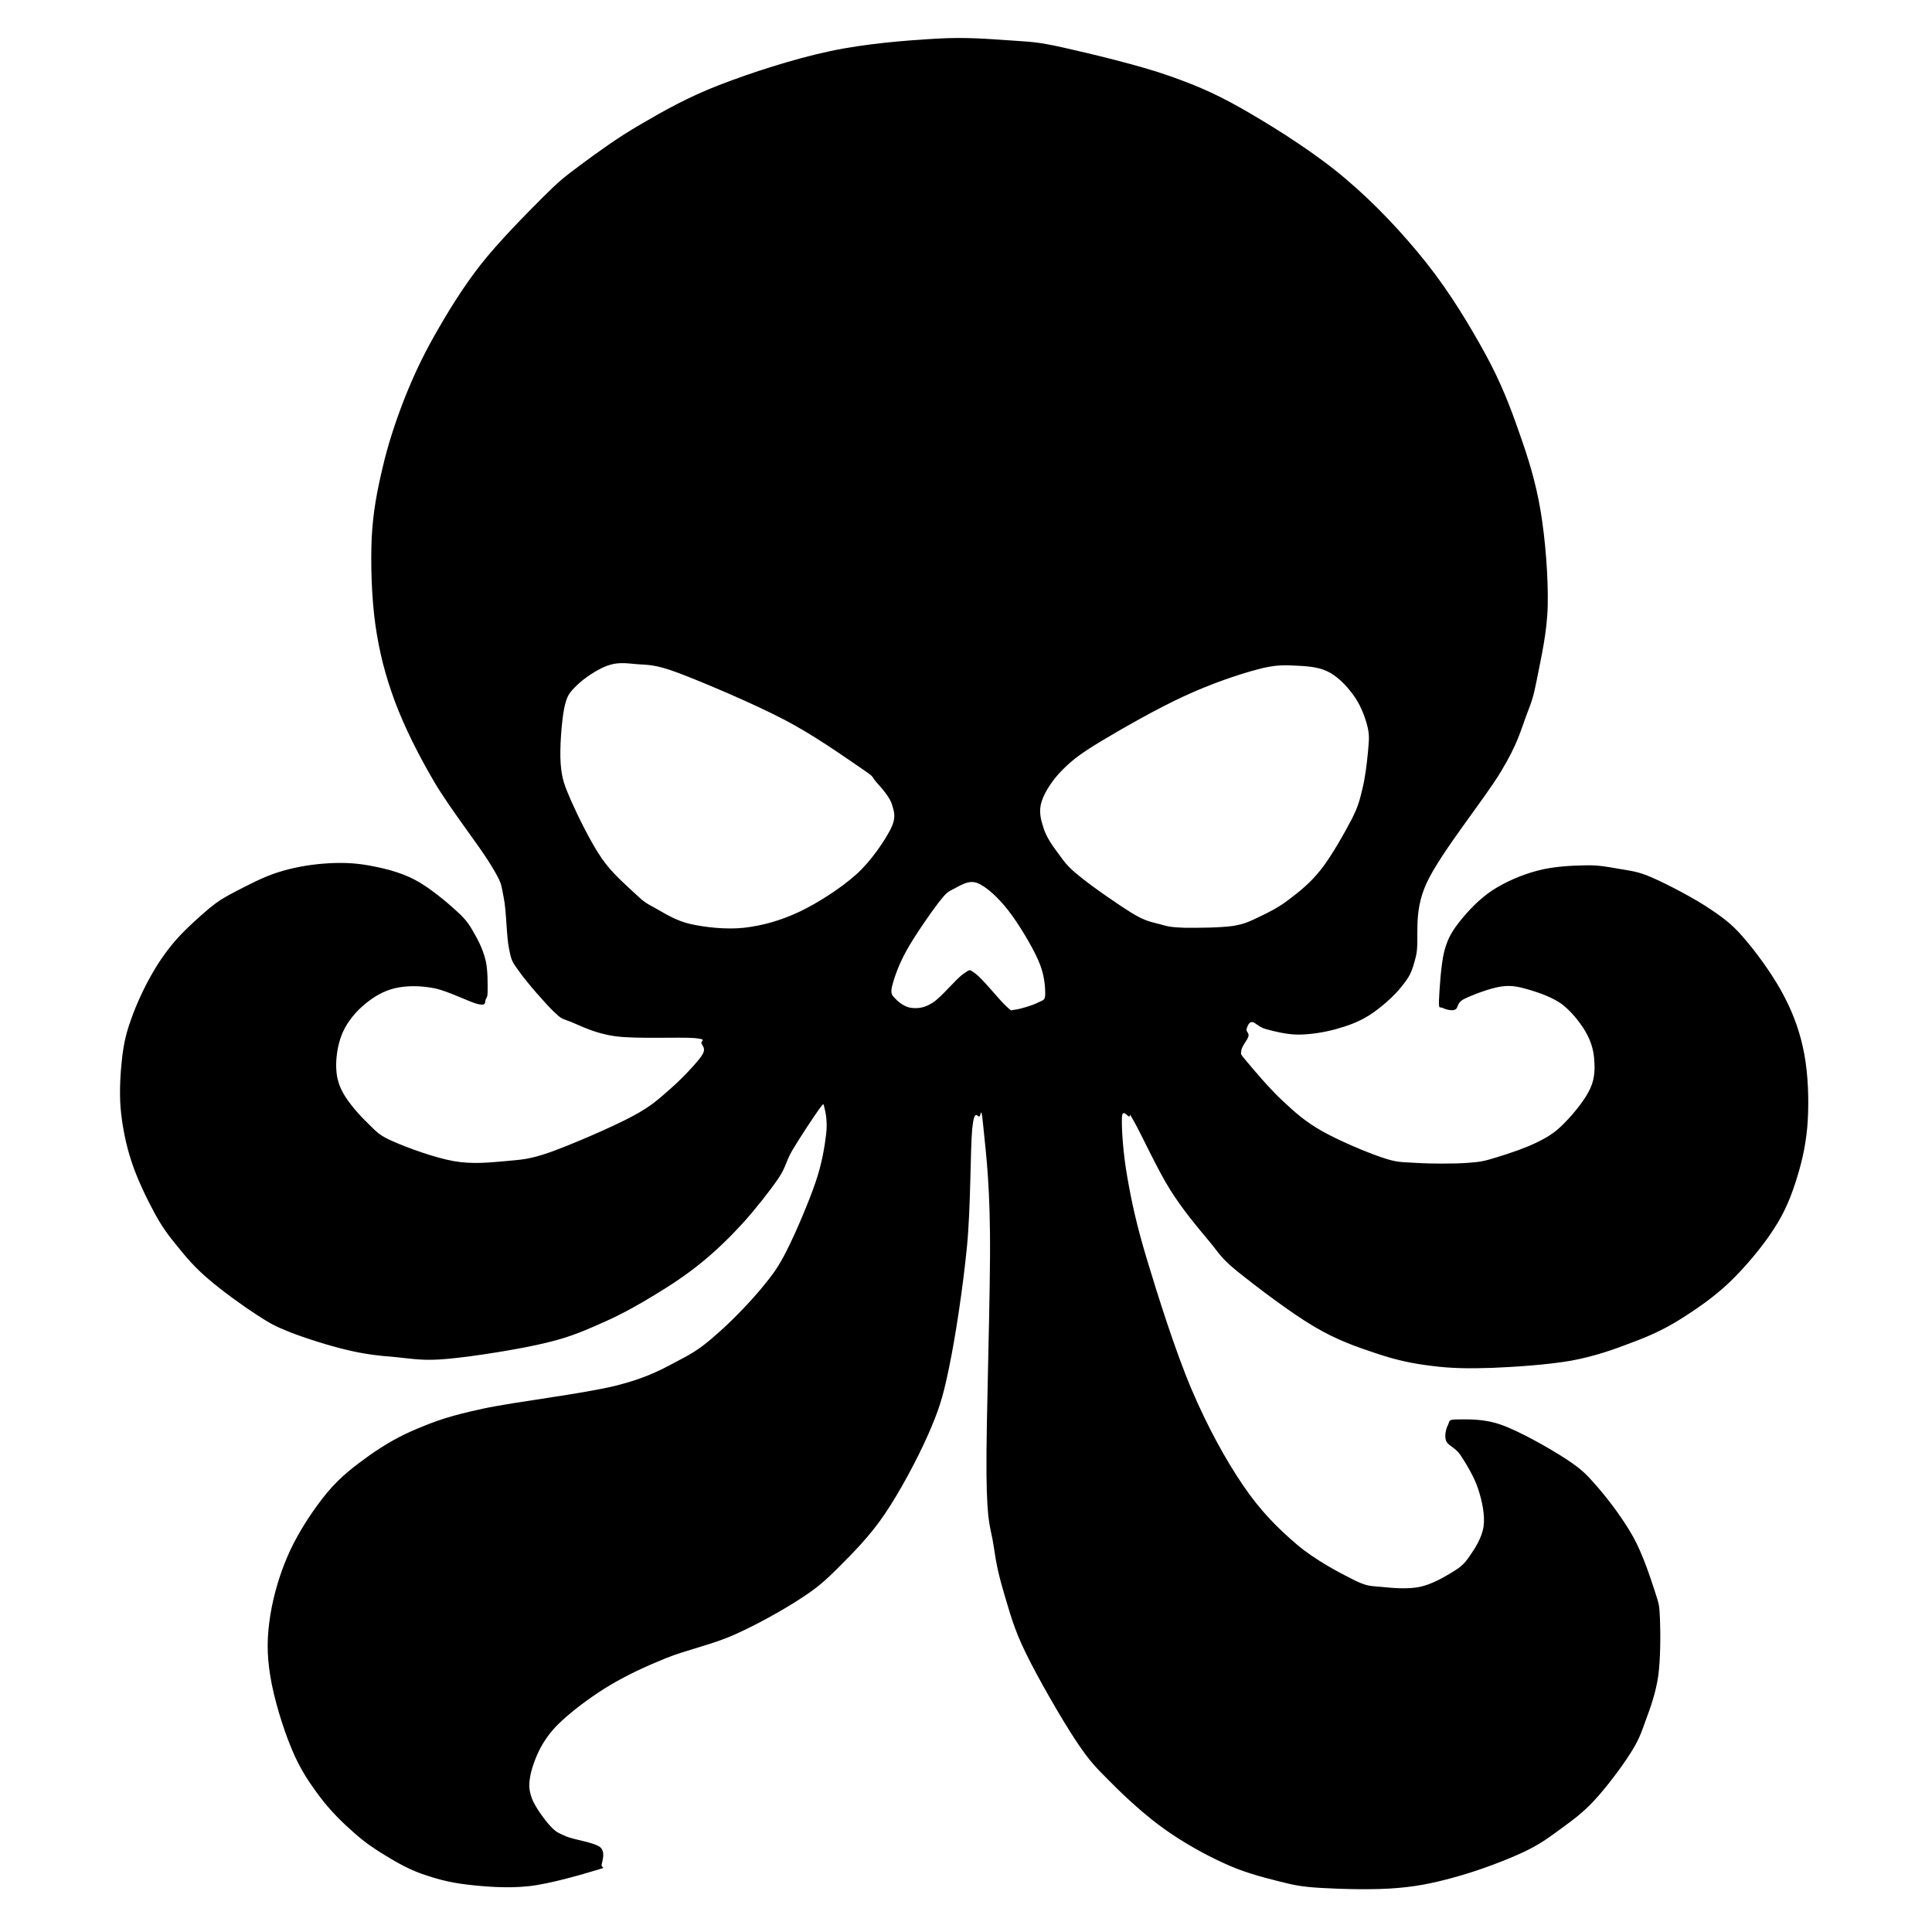
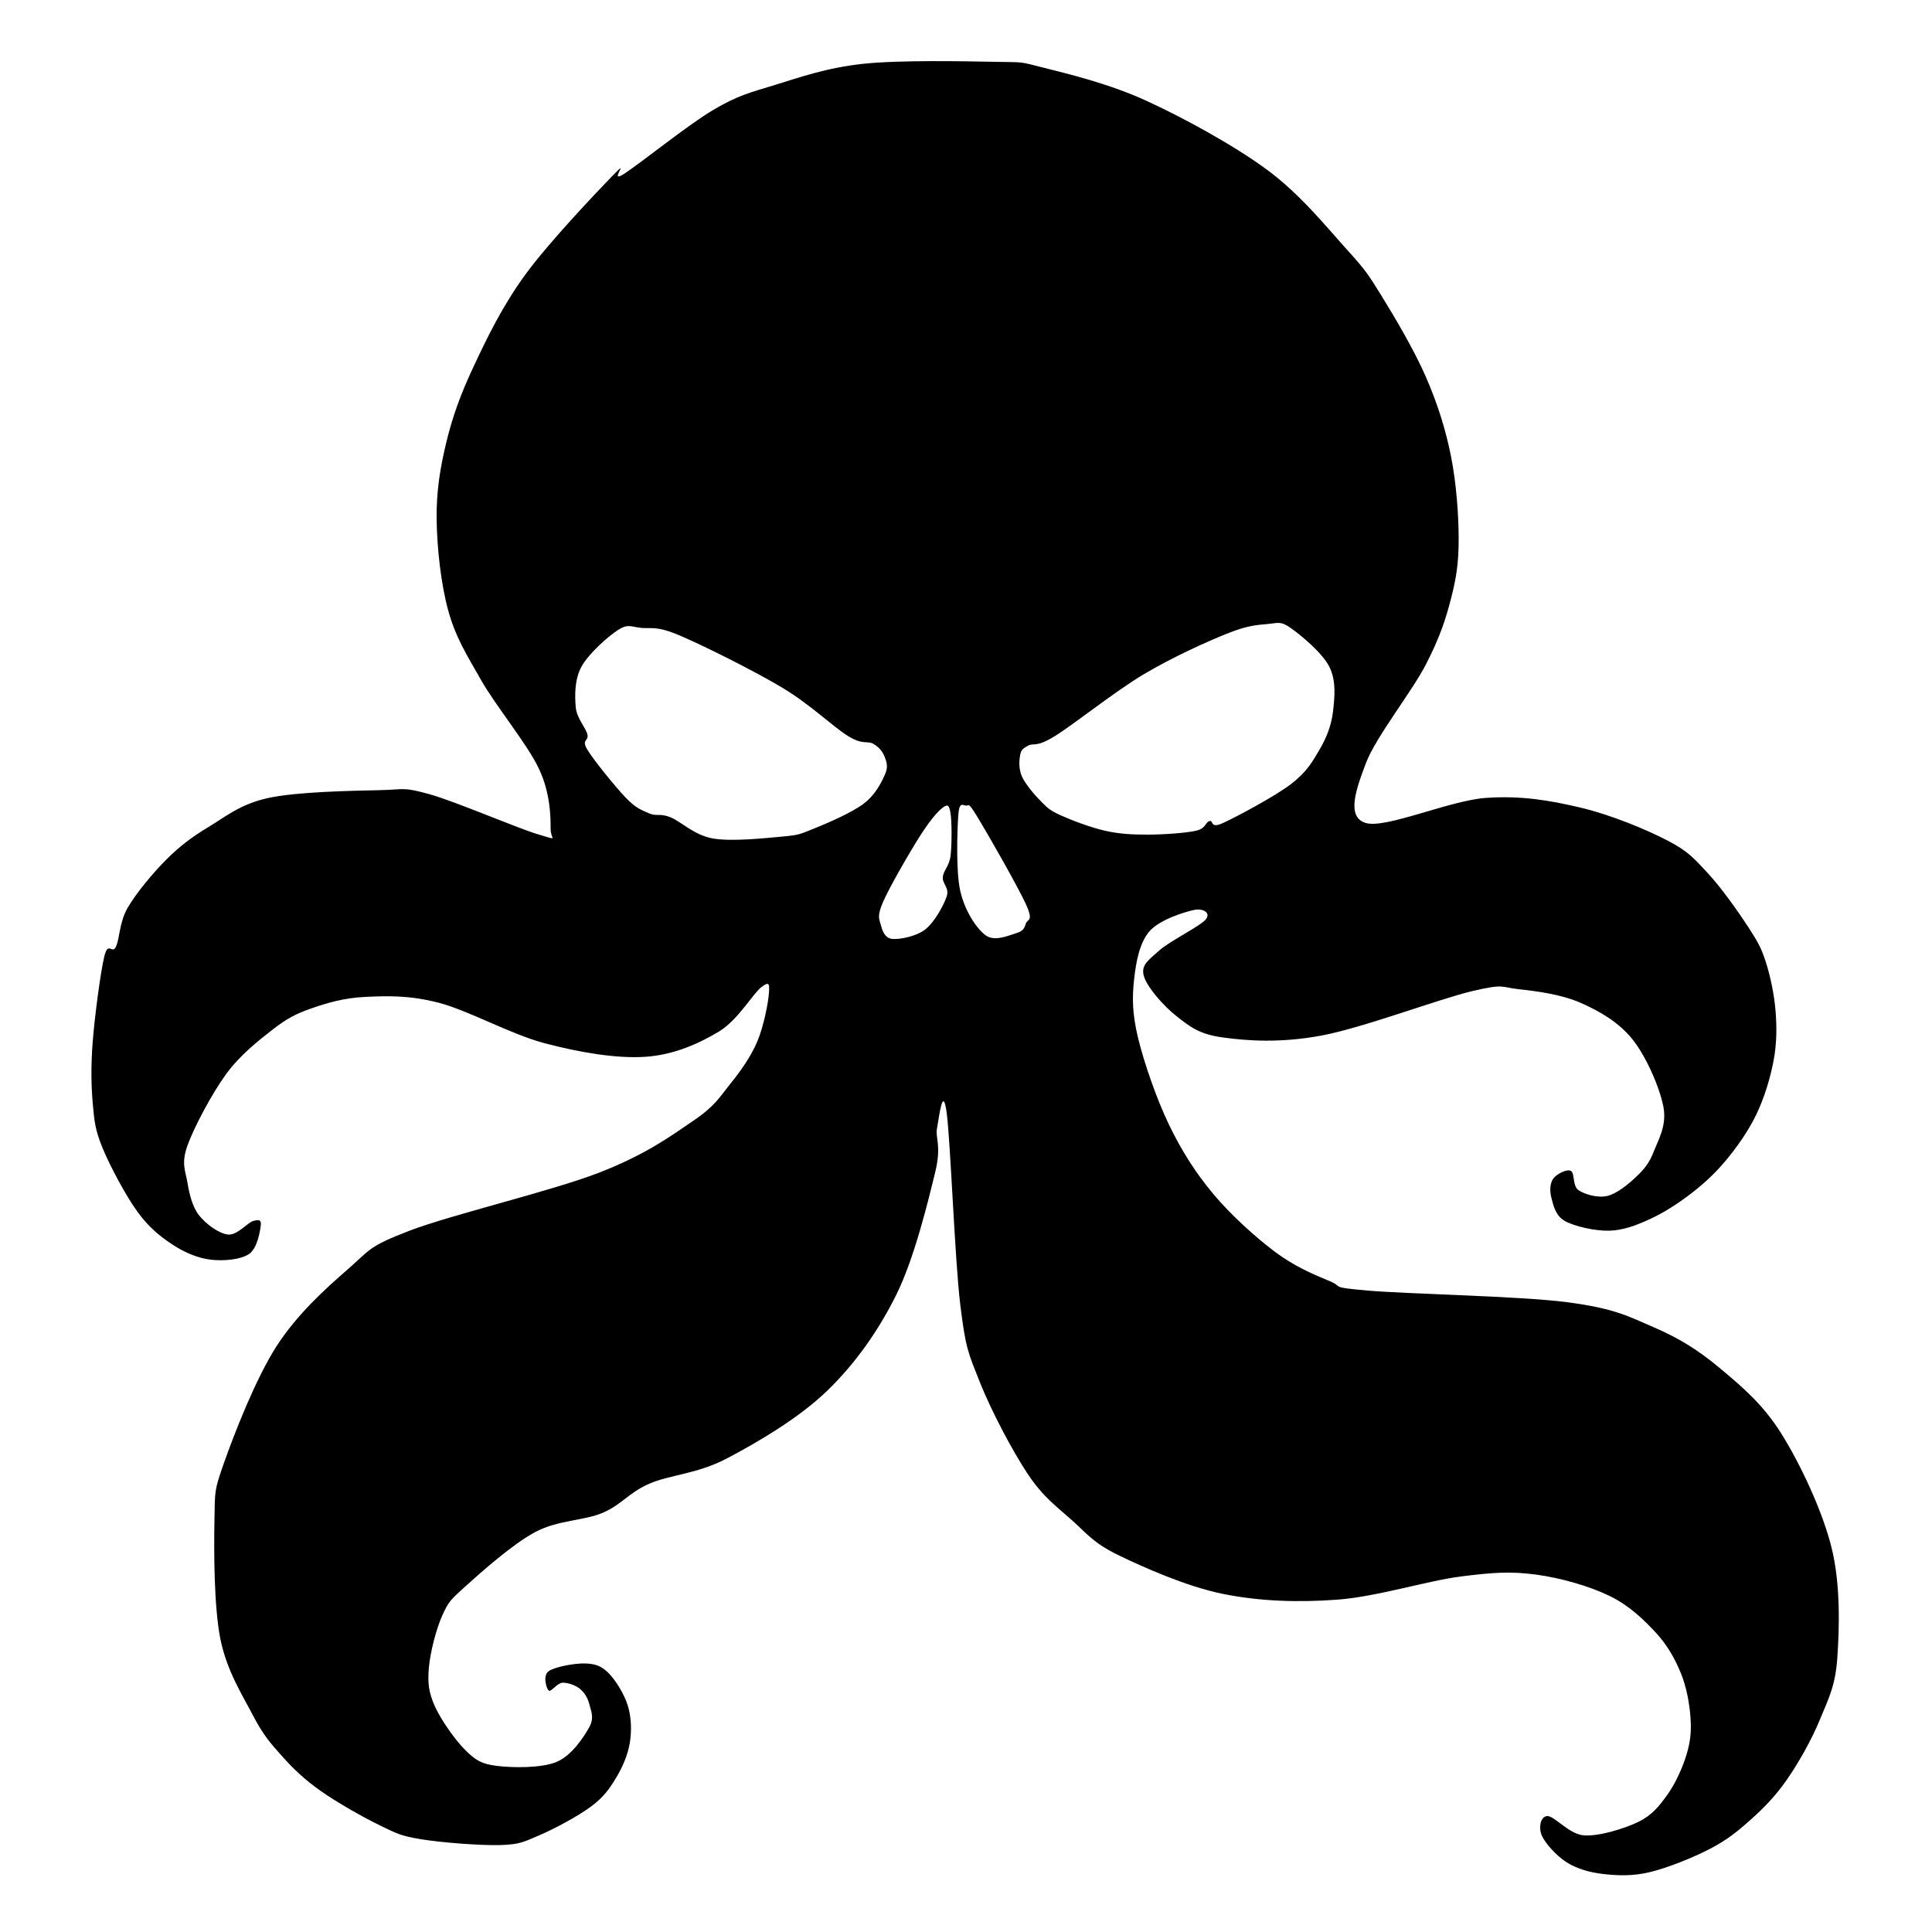
<svg xmlns="http://www.w3.org/2000/svg" viewBox="0 0 100 100" fill="none">
-   <path fill="currentColor" fill-rule="evenodd" d="M37.23 4.40C35.60 5.03 34.37 5.73 33.17 6.43C31.97 7.12 30.88 7.92 30.03 8.55C29.19 9.18 28.96 9.35 28.10 10.21C27.24 11.07 25.81 12.51 24.87 13.71C23.93 14.91 23.13 16.23 22.47 17.40C21.81 18.57 21.35 19.58 20.90 20.72C20.46 21.86 20.07 23.04 19.80 24.22C19.52 25.41 19.31 26.47 19.24 27.82C19.18 29.17 19.23 30.93 19.43 32.34C19.63 33.75 19.94 34.95 20.44 36.31C20.95 37.66 21.64 39.04 22.47 40.46C23.30 41.87 24.82 43.79 25.42 44.79C26.02 45.79 25.92 45.73 26.07 46.45C26.22 47.17 26.21 48.48 26.35 49.12C26.48 49.77 26.51 49.78 26.90 50.32C27.28 50.86 28.21 51.92 28.65 52.35C29.10 52.78 29.04 52.69 29.57 52.90C30.11 53.12 30.82 53.50 31.88 53.64C32.94 53.78 35.20 53.67 35.94 53.73C36.67 53.80 36.24 53.86 36.31 54.01C36.37 54.17 36.57 54.27 36.31 54.66C36.04 55.04 35.34 55.79 34.74 56.32C34.14 56.84 33.75 57.24 32.71 57.79C31.66 58.35 29.56 59.25 28.47 59.64C27.38 60.02 26.99 60.02 26.16 60.10C25.33 60.17 24.46 60.27 23.49 60.10C22.52 59.93 21.09 59.41 20.35 59.08C19.61 58.76 19.49 58.58 19.06 58.16C18.63 57.75 18.05 57.10 17.77 56.59C17.49 56.09 17.40 55.66 17.40 55.12C17.40 54.58 17.52 53.89 17.77 53.37C18.02 52.84 18.43 52.35 18.88 51.98C19.32 51.61 19.84 51.29 20.44 51.15C21.04 51.01 21.75 51.01 22.47 51.15C23.20 51.29 24.33 51.89 24.78 51.98C25.22 52.07 25.07 51.83 25.15 51.71C25.22 51.58 25.24 51.57 25.24 51.24C25.24 50.92 25.25 50.25 25.15 49.77C25.04 49.29 24.84 48.82 24.59 48.39C24.35 47.96 24.19 47.66 23.67 47.19C23.15 46.71 22.23 45.93 21.46 45.53C20.69 45.13 19.84 44.93 19.06 44.79C18.28 44.65 17.54 44.64 16.76 44.70C15.97 44.76 15.13 44.91 14.36 45.16C13.59 45.40 12.73 45.87 12.14 46.17C11.56 46.48 11.36 46.59 10.85 47.00C10.35 47.42 9.61 48.08 9.10 48.66C8.59 49.25 8.19 49.83 7.81 50.51C7.43 51.18 7.04 52.03 6.80 52.72C6.55 53.41 6.43 53.89 6.33 54.66C6.24 55.43 6.17 56.42 6.24 57.33C6.32 58.24 6.50 59.19 6.80 60.10C7.09 61.00 7.59 62.03 7.99 62.77C8.39 63.51 8.73 63.96 9.19 64.52C9.65 65.09 10.08 65.60 10.76 66.18C11.44 66.77 12.54 67.57 13.25 68.03C13.96 68.49 14.22 68.64 15.00 68.95C15.79 69.26 17.05 69.66 17.95 69.87C18.86 70.09 19.57 70.17 20.44 70.24C21.32 70.32 21.90 70.46 23.21 70.33C24.52 70.21 26.93 69.83 28.28 69.50C29.63 69.18 30.39 68.81 31.33 68.40C32.26 67.98 33.08 67.52 33.91 67.01C34.74 66.51 35.55 65.97 36.31 65.35C37.06 64.74 37.77 64.05 38.43 63.33C39.09 62.60 39.84 61.65 40.27 61.02C40.70 60.39 40.66 60.14 41.01 59.54C41.36 58.95 42.12 57.79 42.39 57.42C42.67 57.05 42.61 57.12 42.67 57.33C42.73 57.55 42.84 58.07 42.76 58.71C42.68 59.36 42.55 60.21 42.21 61.20C41.87 62.20 41.19 63.80 40.73 64.71C40.27 65.62 40.01 65.95 39.44 66.65C38.87 67.34 38.01 68.24 37.32 68.86C36.63 69.47 36.20 69.86 35.29 70.33C34.38 70.81 33.60 71.29 31.88 71.72C30.16 72.15 26.67 72.55 24.96 72.92C23.26 73.29 22.61 73.53 21.64 73.93C20.67 74.33 19.94 74.76 19.15 75.31C18.37 75.87 17.63 76.42 16.94 77.25C16.25 78.08 15.49 79.23 15.00 80.29C14.51 81.35 14.16 82.54 13.99 83.61C13.82 84.69 13.80 85.60 13.99 86.75C14.17 87.90 14.66 89.49 15.10 90.53C15.53 91.58 16.03 92.30 16.57 93.02C17.11 93.74 17.75 94.36 18.32 94.86C18.89 95.37 19.40 95.71 19.98 96.06C20.57 96.42 21.14 96.74 21.83 96.99C22.52 97.23 23.21 97.43 24.13 97.54C25.05 97.65 26.24 97.75 27.36 97.63C28.48 97.51 30.23 96.99 30.86 96.80C31.49 96.62 31.11 96.72 31.14 96.52C31.17 96.32 31.36 95.85 31.05 95.60C30.74 95.36 29.73 95.23 29.30 95.05C28.87 94.86 28.76 94.82 28.47 94.50C28.17 94.17 27.71 93.54 27.54 93.11C27.38 92.68 27.36 92.39 27.45 91.91C27.54 91.44 27.79 90.76 28.10 90.25C28.41 89.75 28.71 89.38 29.30 88.87C29.88 88.36 30.74 87.72 31.60 87.21C32.46 86.70 33.40 86.26 34.46 85.83C35.52 85.40 36.81 85.14 37.97 84.63C39.12 84.12 40.47 83.37 41.38 82.78C42.28 82.20 42.67 81.86 43.41 81.12C44.14 80.39 45.04 79.49 45.80 78.36C46.57 77.22 47.46 75.56 48.02 74.30C48.57 73.04 48.79 72.42 49.12 70.80C49.46 69.17 49.85 66.58 50.05 64.52C50.25 62.46 50.22 59.56 50.32 58.44C50.43 57.32 50.60 57.84 50.69 57.79C50.78 57.75 50.78 57.16 50.88 58.16C50.97 59.16 51.21 60.76 51.24 63.79C51.28 66.81 51.03 73.62 51.06 76.33C51.09 79.03 51.28 78.99 51.43 80.02C51.58 81.05 51.71 81.59 51.98 82.51C52.26 83.43 52.47 84.29 53.09 85.55C53.70 86.81 54.93 88.95 55.67 90.07C56.41 91.19 56.75 91.51 57.52 92.28C58.28 93.05 59.31 93.99 60.28 94.68C61.25 95.37 62.36 95.99 63.33 96.43C64.29 96.88 65.25 97.14 66.09 97.35C66.94 97.57 67.35 97.66 68.40 97.72C69.44 97.78 71.16 97.83 72.36 97.72C73.56 97.62 74.51 97.39 75.59 97.08C76.67 96.77 77.96 96.28 78.82 95.88C79.68 95.48 80.14 95.13 80.76 94.68C81.37 94.23 81.91 93.85 82.51 93.20C83.11 92.56 83.91 91.50 84.35 90.81C84.80 90.12 84.94 89.73 85.18 89.05C85.43 88.38 85.70 87.63 85.83 86.75C85.95 85.87 85.95 84.54 85.92 83.80C85.89 83.06 85.87 83.03 85.64 82.32C85.41 81.62 85.03 80.45 84.54 79.56C84.04 78.66 83.28 77.65 82.69 76.97C82.11 76.30 81.86 76.04 81.03 75.50C80.20 74.96 78.65 74.08 77.71 73.75C76.77 73.41 75.87 73.47 75.41 73.47C74.95 73.47 75.04 73.56 74.95 73.75C74.85 73.93 74.75 74.32 74.85 74.58C74.96 74.84 75.31 74.90 75.59 75.31C75.87 75.73 76.31 76.45 76.51 77.07C76.71 77.68 76.87 78.42 76.79 79.00C76.71 79.59 76.33 80.17 76.05 80.57C75.78 80.97 75.56 81.14 75.13 81.40C74.70 81.66 74.07 82.02 73.47 82.14C72.87 82.26 72.10 82.20 71.53 82.14C70.96 82.08 70.80 82.14 70.06 81.77C69.32 81.40 68.06 80.74 67.11 79.93C66.15 79.11 65.25 78.22 64.34 76.88C63.43 75.54 62.50 73.85 61.67 71.90C60.84 69.95 59.91 67.00 59.36 65.17C58.81 63.34 58.56 62.14 58.35 60.93C58.13 59.71 58.05 58.41 58.07 57.88C58.08 57.36 58.33 57.76 58.44 57.79C58.55 57.82 58.36 57.44 58.71 58.07C59.07 58.70 59.91 60.54 60.56 61.57C61.20 62.60 62.00 63.54 62.59 64.25C63.17 64.95 63.16 65.08 64.06 65.82C64.97 66.55 66.83 67.97 68.03 68.67C69.23 69.38 70.24 69.72 71.26 70.06C72.27 70.40 73.12 70.58 74.12 70.70C75.11 70.83 76.05 70.84 77.25 70.80C78.45 70.75 80.11 70.64 81.31 70.43C82.51 70.21 83.51 69.86 84.44 69.50C85.38 69.15 86.09 68.83 86.93 68.31C87.78 67.78 88.70 67.15 89.52 66.37C90.33 65.59 91.24 64.51 91.82 63.60C92.41 62.70 92.73 61.87 93.02 60.93C93.31 59.99 93.51 59.04 93.57 57.98C93.63 56.92 93.59 55.63 93.39 54.56C93.19 53.50 92.87 52.58 92.37 51.61C91.88 50.65 91.07 49.51 90.44 48.76C89.81 48.00 89.41 47.65 88.59 47.10C87.78 46.54 86.35 45.79 85.55 45.44C84.75 45.08 84.38 45.08 83.80 44.97C83.21 44.87 82.75 44.77 82.05 44.79C81.34 44.80 80.36 44.85 79.56 45.07C78.76 45.28 77.91 45.65 77.25 46.08C76.59 46.51 76.01 47.13 75.59 47.65C75.18 48.17 74.95 48.52 74.76 49.22C74.58 49.91 74.50 51.31 74.48 51.80C74.47 52.29 74.53 52.09 74.67 52.17C74.81 52.24 75.13 52.34 75.31 52.26C75.50 52.18 75.38 51.91 75.78 51.71C76.17 51.51 77.14 51.14 77.71 51.06C78.28 50.98 78.66 51.09 79.19 51.24C79.71 51.40 80.37 51.63 80.85 51.98C81.32 52.34 81.77 52.90 82.05 53.37C82.32 53.83 82.46 54.26 82.51 54.75C82.55 55.24 82.57 55.76 82.32 56.32C82.08 56.87 81.48 57.61 81.03 58.07C80.59 58.53 80.25 58.78 79.65 59.08C79.05 59.39 78.05 59.73 77.44 59.91C76.82 60.10 76.65 60.14 75.96 60.19C75.27 60.24 74.02 60.24 73.29 60.19C72.55 60.14 72.35 60.19 71.53 59.91C70.72 59.64 69.26 59.02 68.40 58.53C67.54 58.04 67.01 57.56 66.37 56.96C65.72 56.36 64.88 55.36 64.52 54.93C64.17 54.50 64.23 54.60 64.25 54.38C64.26 54.17 64.57 53.83 64.62 53.64C64.66 53.46 64.49 53.40 64.52 53.27C64.56 53.15 64.63 52.90 64.80 52.90C64.97 52.90 65.14 53.17 65.54 53.27C65.94 53.38 66.60 53.55 67.20 53.55C67.80 53.55 68.52 53.44 69.14 53.27C69.75 53.10 70.32 52.90 70.89 52.54C71.46 52.17 72.15 51.57 72.55 51.06C72.95 50.55 73.07 50.38 73.29 49.49C73.50 48.60 73.10 47.31 73.84 45.71C74.58 44.11 76.85 41.35 77.71 39.90C78.57 38.46 78.70 37.84 79.00 37.04C79.31 36.24 79.37 36.06 79.56 35.11C79.74 34.15 80.08 32.77 80.11 31.33C80.14 29.88 79.99 27.93 79.74 26.44C79.49 24.95 79.11 23.73 78.63 22.38C78.16 21.03 77.68 19.78 76.88 18.32C76.08 16.86 75.04 15.13 73.84 13.62C72.64 12.11 71.21 10.58 69.69 9.29C68.17 7.99 66.23 6.76 64.71 5.87C63.19 4.98 62.17 4.51 60.56 3.94C58.95 3.37 56.41 2.77 55.03 2.46C53.64 2.15 53.35 2.17 52.26 2.09C51.17 2.02 50.03 1.91 48.48 2.00C46.93 2.09 44.82 2.25 42.95 2.65C41.07 3.05 38.86 3.77 37.23 4.40ZM46.17 51.06C46.27 50.65 46.51 49.94 46.91 49.22C47.31 48.49 48.16 47.26 48.57 46.73C48.99 46.19 49.06 46.16 49.40 45.99C49.74 45.82 50.14 45.53 50.60 45.71C51.06 45.90 51.64 46.43 52.17 47.10C52.69 47.76 53.41 48.95 53.73 49.68C54.06 50.40 54.10 51.06 54.10 51.43C54.10 51.80 54.00 51.75 53.73 51.89C53.47 52.03 52.81 52.23 52.54 52.26C52.26 52.29 52.41 52.38 52.07 52.07C51.74 51.77 50.88 50.69 50.51 50.41C50.14 50.14 50.23 50.17 49.86 50.41C49.49 50.66 48.74 51.60 48.29 51.89C47.85 52.18 47.51 52.20 47.19 52.17C46.86 52.14 46.53 51.89 46.36 51.71C46.19 51.52 46.08 51.48 46.17 51.06ZM70.15 36.12C70.47 36.60 70.69 37.21 70.80 37.69C70.90 38.17 70.84 38.46 70.80 38.98C70.75 39.50 70.66 40.26 70.52 40.82C70.38 41.39 70.32 41.70 69.97 42.39C69.61 43.08 68.94 44.28 68.40 44.97C67.86 45.67 67.28 46.13 66.74 46.54C66.20 46.96 65.66 47.23 65.17 47.46C64.68 47.69 64.43 47.83 63.79 47.93C63.14 48.02 61.93 48.03 61.30 48.02C60.67 48.00 60.45 47.96 60.01 47.83C59.56 47.71 59.31 47.69 58.62 47.28C57.93 46.86 56.50 45.87 55.86 45.34C55.21 44.82 55.06 44.56 54.75 44.14C54.44 43.73 54.15 43.30 54.01 42.85C53.87 42.41 53.75 41.98 53.92 41.47C54.09 40.96 54.50 40.33 55.03 39.81C55.55 39.29 56.01 38.96 57.05 38.33C58.10 37.70 59.96 36.64 61.30 36.03C62.63 35.41 64.09 34.91 65.08 34.65C66.06 34.38 66.57 34.43 67.20 34.46C67.83 34.49 68.37 34.55 68.86 34.83C69.35 35.11 69.83 35.64 70.15 36.12ZM29.20 36.67C29.34 36.00 29.48 35.84 29.85 35.48C30.22 35.11 30.91 34.65 31.42 34.46C31.93 34.28 32.28 34.31 32.89 34.37C33.51 34.43 33.83 34.35 35.11 34.83C36.38 35.31 38.98 36.41 40.55 37.23C42.12 38.04 43.71 39.18 44.51 39.72C45.31 40.26 45.07 40.13 45.34 40.46C45.62 40.78 46.05 41.24 46.17 41.65C46.30 42.07 46.39 42.35 46.08 42.95C45.77 43.54 45.11 44.54 44.33 45.25C43.54 45.96 42.35 46.73 41.38 47.19C40.41 47.65 39.46 47.91 38.52 48.02C37.58 48.12 36.52 48.00 35.75 47.83C34.98 47.66 34.38 47.26 33.91 47.00C33.43 46.74 33.35 46.70 32.89 46.27C32.43 45.83 31.69 45.22 31.14 44.42C30.59 43.62 29.93 42.28 29.57 41.47C29.22 40.66 29.08 40.33 29.02 39.53C28.96 38.73 29.07 37.35 29.20 36.67Z" />
+   <path fill="currentColor" fill-rule="evenodd" d="M36.90 5.70C35.60 6.47 33.15 8.45 32.30 9.00C31.45 9.55 32.65 8.13 31.80 9.00C30.95 9.87 28.42 12.53 27.20 14.20C25.98 15.87 25.18 17.55 24.50 19.00C23.82 20.45 23.42 21.58 23.10 22.90C22.78 24.22 22.58 25.45 22.60 26.90C22.62 28.35 22.82 30.22 23.20 31.60C23.58 32.98 24.12 33.83 24.90 35.20C25.68 36.57 27.30 38.52 27.90 39.80C28.50 41.08 28.50 42.33 28.50 42.90C28.50 43.47 28.95 43.50 27.90 43.20C26.85 42.90 23.58 41.48 22.20 41.10C20.82 40.72 20.98 40.87 19.60 40.90C18.22 40.93 15.37 40.98 13.90 41.30C12.43 41.62 11.68 42.27 10.80 42.80C9.92 43.33 9.30 43.80 8.60 44.50C7.90 45.20 7.03 46.25 6.60 47.00C6.17 47.75 6.20 48.58 6.00 49.00C5.80 49.42 5.60 48.68 5.40 49.50C5.20 50.32 4.90 52.63 4.80 53.90C4.70 55.17 4.72 56.18 4.80 57.10C4.88 58.02 4.92 58.47 5.30 59.40C5.68 60.33 6.50 61.87 7.10 62.70C7.70 63.53 8.27 63.98 8.90 64.40C9.53 64.82 10.23 65.12 10.90 65.20C11.57 65.28 12.47 65.20 12.90 64.90C13.33 64.60 13.47 63.68 13.50 63.40C13.53 63.12 13.38 63.12 13.10 63.20C12.82 63.28 12.27 63.95 11.80 63.90C11.33 63.85 10.65 63.35 10.30 62.90C9.95 62.45 9.80 61.80 9.70 61.20C9.60 60.60 9.37 60.23 9.70 59.30C10.03 58.37 10.97 56.60 11.70 55.60C12.43 54.60 13.37 53.87 14.10 53.30C14.83 52.73 15.30 52.48 16.10 52.20C16.90 51.92 17.80 51.65 18.90 51.60C20.00 51.55 21.15 51.50 22.70 51.90C24.25 52.30 26.42 53.53 28.20 54.00C29.98 54.47 31.90 54.80 33.40 54.70C34.90 54.60 36.20 54.00 37.20 53.40C38.20 52.80 38.97 51.43 39.40 51.10C39.83 50.77 39.83 50.93 39.80 51.40C39.77 51.87 39.53 53.12 39.20 53.90C38.87 54.68 38.35 55.42 37.80 56.10C37.25 56.78 37.03 57.23 35.90 58.00C34.77 58.77 33.45 59.75 31.00 60.70C28.55 61.65 23.37 62.87 21.20 63.70C19.03 64.53 19.15 64.70 18.00 65.70C16.85 66.70 15.37 68.03 14.30 69.70C13.23 71.37 12.13 74.20 11.60 75.70C11.07 77.20 11.13 77.18 11.10 78.70C11.07 80.22 11.07 83.12 11.40 84.80C11.73 86.48 12.57 87.78 13.10 88.80C13.63 89.82 14.02 90.25 14.60 90.90C15.18 91.55 15.75 92.10 16.60 92.70C17.45 93.30 18.83 94.08 19.70 94.50C20.57 94.92 20.77 95.03 21.80 95.20C22.83 95.37 24.88 95.53 25.90 95.50C26.92 95.47 27.12 95.33 27.90 95.00C28.68 94.67 29.93 94.00 30.60 93.50C31.27 93.00 31.57 92.55 31.90 92.00C32.23 91.45 32.50 90.82 32.60 90.20C32.70 89.58 32.68 88.90 32.50 88.30C32.32 87.70 31.87 86.97 31.50 86.60C31.13 86.23 30.82 86.12 30.30 86.10C29.78 86.08 28.72 86.27 28.40 86.50C28.08 86.73 28.28 87.40 28.40 87.50C28.52 87.60 28.83 87.12 29.10 87.10C29.37 87.08 29.77 87.22 30.00 87.40C30.23 87.58 30.42 87.87 30.50 88.20C30.58 88.53 30.78 88.90 30.50 89.40C30.22 89.90 29.60 90.87 28.80 91.20C28.00 91.53 26.48 91.50 25.70 91.40C24.92 91.30 24.63 91.12 24.10 90.60C23.57 90.08 22.82 89.02 22.50 88.30C22.18 87.58 22.13 87.08 22.20 86.30C22.27 85.52 22.58 84.30 22.90 83.60C23.22 82.90 23.30 82.82 24.10 82.10C24.90 81.38 26.52 79.93 27.70 79.30C28.88 78.67 30.22 78.72 31.20 78.30C32.18 77.88 32.53 77.27 33.60 76.80C34.67 76.33 36.07 76.30 37.60 75.50C39.13 74.70 41.33 73.42 42.80 72.00C44.27 70.58 45.47 68.88 46.40 67.00C47.33 65.12 48.05 62.13 48.40 60.70C48.75 59.27 48.40 58.92 48.50 58.40C48.60 57.88 48.80 56.08 49.00 57.60C49.20 59.12 49.42 65.18 49.70 67.50C49.98 69.82 50.12 70.03 50.70 71.50C51.28 72.97 52.40 75.10 53.20 76.30C54.00 77.50 54.72 78.00 55.50 78.70C56.28 79.40 56.60 79.87 57.90 80.50C59.20 81.13 61.42 82.12 63.30 82.50C65.18 82.88 67.15 82.95 69.20 82.80C71.25 82.65 73.88 81.82 75.60 81.60C77.32 81.38 78.22 81.33 79.50 81.50C80.78 81.67 82.27 82.10 83.30 82.60C84.33 83.10 85.08 83.83 85.70 84.50C86.32 85.17 86.70 85.87 87.00 86.60C87.30 87.33 87.45 88.20 87.50 88.90C87.55 89.60 87.50 90.13 87.30 90.80C87.10 91.47 86.72 92.32 86.30 92.90C85.88 93.48 85.52 93.95 84.80 94.30C84.08 94.65 82.78 95.05 82.00 95.00C81.22 94.95 80.47 94.00 80.10 94.00C79.73 94.00 79.63 94.60 79.80 95.00C79.97 95.40 80.57 96.07 81.10 96.40C81.63 96.73 82.28 96.92 83.00 97.00C83.72 97.08 84.48 97.12 85.40 96.90C86.32 96.68 87.63 96.15 88.50 95.70C89.37 95.25 89.93 94.80 90.60 94.20C91.27 93.60 91.90 92.97 92.50 92.10C93.10 91.23 93.77 90.05 94.20 89.00C94.63 87.95 95.00 87.28 95.10 85.80C95.20 84.32 95.28 82.03 94.80 80.10C94.32 78.17 93.17 75.75 92.20 74.20C91.23 72.65 90.10 71.72 89.00 70.80C87.90 69.88 86.92 69.27 85.60 68.70C84.28 68.13 83.57 67.72 81.10 67.40C78.63 67.08 72.85 66.98 70.80 66.80C68.75 66.62 69.60 66.63 68.80 66.30C68.00 65.97 67.00 65.55 66.00 64.80C65.00 64.05 63.72 62.90 62.80 61.80C61.88 60.70 61.15 59.55 60.50 58.20C59.85 56.85 59.20 54.95 58.90 53.70C58.60 52.45 58.60 51.62 58.70 50.70C58.80 49.78 58.98 48.80 59.50 48.20C60.02 47.60 61.32 47.20 61.80 47.10C62.28 47.00 62.70 47.25 62.40 47.60C62.10 47.95 60.53 48.72 60.00 49.20C59.47 49.68 59.05 49.93 59.20 50.50C59.35 51.07 60.22 52.07 60.90 52.60C61.58 53.13 62.05 53.53 63.30 53.70C64.55 53.87 66.25 54.00 68.40 53.60C70.55 53.20 74.50 51.70 76.20 51.30C77.90 50.90 77.67 51.10 78.60 51.20C79.53 51.30 80.82 51.47 81.80 51.90C82.78 52.33 83.78 52.90 84.50 53.80C85.22 54.70 85.92 56.33 86.10 57.30C86.28 58.27 85.83 59.00 85.60 59.60C85.37 60.20 85.10 60.52 84.70 60.90C84.30 61.28 83.70 61.78 83.20 61.90C82.70 62.02 82.02 61.82 81.70 61.60C81.38 61.38 81.52 60.70 81.30 60.60C81.08 60.50 80.57 60.77 80.40 61.00C80.23 61.23 80.20 61.63 80.30 62.00C80.40 62.37 80.50 62.92 81.00 63.20C81.50 63.48 82.57 63.72 83.30 63.70C84.03 63.68 84.70 63.42 85.40 63.10C86.10 62.78 86.85 62.30 87.50 61.80C88.15 61.30 88.73 60.78 89.30 60.10C89.87 59.42 90.48 58.57 90.90 57.70C91.32 56.83 91.63 55.80 91.80 54.90C91.97 54.00 91.97 53.15 91.90 52.30C91.83 51.45 91.63 50.52 91.40 49.80C91.17 49.08 91.00 48.77 90.50 48.00C90.00 47.23 89.10 45.95 88.40 45.20C87.70 44.45 87.40 44.07 86.30 43.50C85.20 42.93 83.37 42.17 81.80 41.80C80.23 41.43 78.75 41.17 76.90 41.30C75.05 41.43 71.73 42.90 70.70 42.60C69.67 42.30 70.18 40.87 70.70 39.50C71.22 38.13 73.07 35.82 73.80 34.40C74.53 32.98 74.82 32.08 75.10 31.00C75.38 29.92 75.50 29.13 75.50 27.90C75.50 26.67 75.38 25.00 75.10 23.60C74.82 22.20 74.40 20.88 73.80 19.50C73.20 18.12 72.18 16.40 71.50 15.30C70.82 14.20 70.68 13.98 69.70 12.90C68.72 11.82 67.33 10.08 65.60 8.80C63.87 7.52 61.23 6.08 59.30 5.20C57.37 4.32 55.30 3.83 54.00 3.50C52.70 3.17 53.05 3.23 51.50 3.20C49.95 3.17 46.60 3.10 44.70 3.30C42.80 3.50 41.40 4.00 40.10 4.40C38.80 4.80 38.20 4.93 36.90 5.70ZM48.80 41.80C49.07 41.60 49.13 41.68 49.20 42.10C49.27 42.52 49.27 43.75 49.20 44.30C49.13 44.85 48.83 45.05 48.80 45.40C48.77 45.75 49.15 45.95 49.00 46.40C48.85 46.85 48.37 47.73 47.90 48.10C47.43 48.47 46.58 48.63 46.20 48.60C45.82 48.57 45.68 48.22 45.60 47.90C45.52 47.58 45.37 47.47 45.70 46.70C46.03 45.93 47.08 44.12 47.60 43.30C48.12 42.48 48.53 42.00 48.80 41.80ZM50.00 41.70C50.17 41.72 50.08 41.45 50.60 42.30C51.12 43.15 52.68 45.88 53.10 46.80C53.52 47.72 53.18 47.55 53.10 47.80C53.02 48.05 52.95 48.20 52.60 48.30C52.25 48.40 51.48 48.77 51.00 48.40C50.52 48.03 49.93 47.13 49.70 46.10C49.47 45.07 49.55 42.93 49.60 42.20C49.65 41.47 49.83 41.68 50.00 41.70ZM30.10 34.50C30.47 33.83 31.48 32.93 32.00 32.60C32.52 32.27 32.67 32.45 33.20 32.50C33.73 32.55 33.98 32.38 35.20 32.90C36.42 33.42 39.05 34.73 40.50 35.60C41.95 36.47 43.12 37.62 43.90 38.10C44.68 38.58 44.88 38.32 45.20 38.50C45.52 38.68 45.70 38.93 45.80 39.20C45.90 39.47 45.98 39.70 45.80 40.10C45.62 40.50 45.32 41.13 44.70 41.60C44.08 42.07 42.80 42.62 42.10 42.90C41.40 43.18 41.37 43.22 40.50 43.30C39.63 43.38 37.87 43.57 36.90 43.40C35.93 43.23 35.25 42.52 34.70 42.30C34.15 42.08 33.98 42.27 33.60 42.10C33.22 41.93 32.93 41.85 32.40 41.30C31.87 40.75 30.73 39.35 30.40 38.80C30.07 38.25 30.50 38.37 30.40 38.00C30.30 37.63 29.85 37.18 29.80 36.60C29.75 36.02 29.73 35.17 30.10 34.50ZM68.80 34.50C69.17 35.22 69.08 36.08 69.00 36.80C68.92 37.52 68.67 38.17 68.30 38.80C67.93 39.43 67.63 39.97 66.80 40.60C65.97 41.23 64.00 42.28 63.30 42.60C62.60 42.92 62.83 42.43 62.60 42.50C62.37 42.57 62.43 42.88 61.90 43.00C61.37 43.12 60.18 43.20 59.40 43.20C58.62 43.20 57.95 43.17 57.20 43.00C56.45 42.83 55.45 42.45 54.90 42.20C54.35 41.95 54.23 41.83 53.90 41.50C53.57 41.17 53.08 40.60 52.90 40.20C52.72 39.80 52.75 39.37 52.80 39.10C52.85 38.83 52.90 38.77 53.20 38.60C53.50 38.43 53.60 38.72 54.60 38.10C55.60 37.48 57.72 35.78 59.20 34.90C60.68 34.02 62.43 33.23 63.50 32.80C64.57 32.37 65.05 32.35 65.60 32.30C66.15 32.25 66.27 32.13 66.80 32.50C67.33 32.87 68.43 33.78 68.80 34.50Z" />
</svg>
